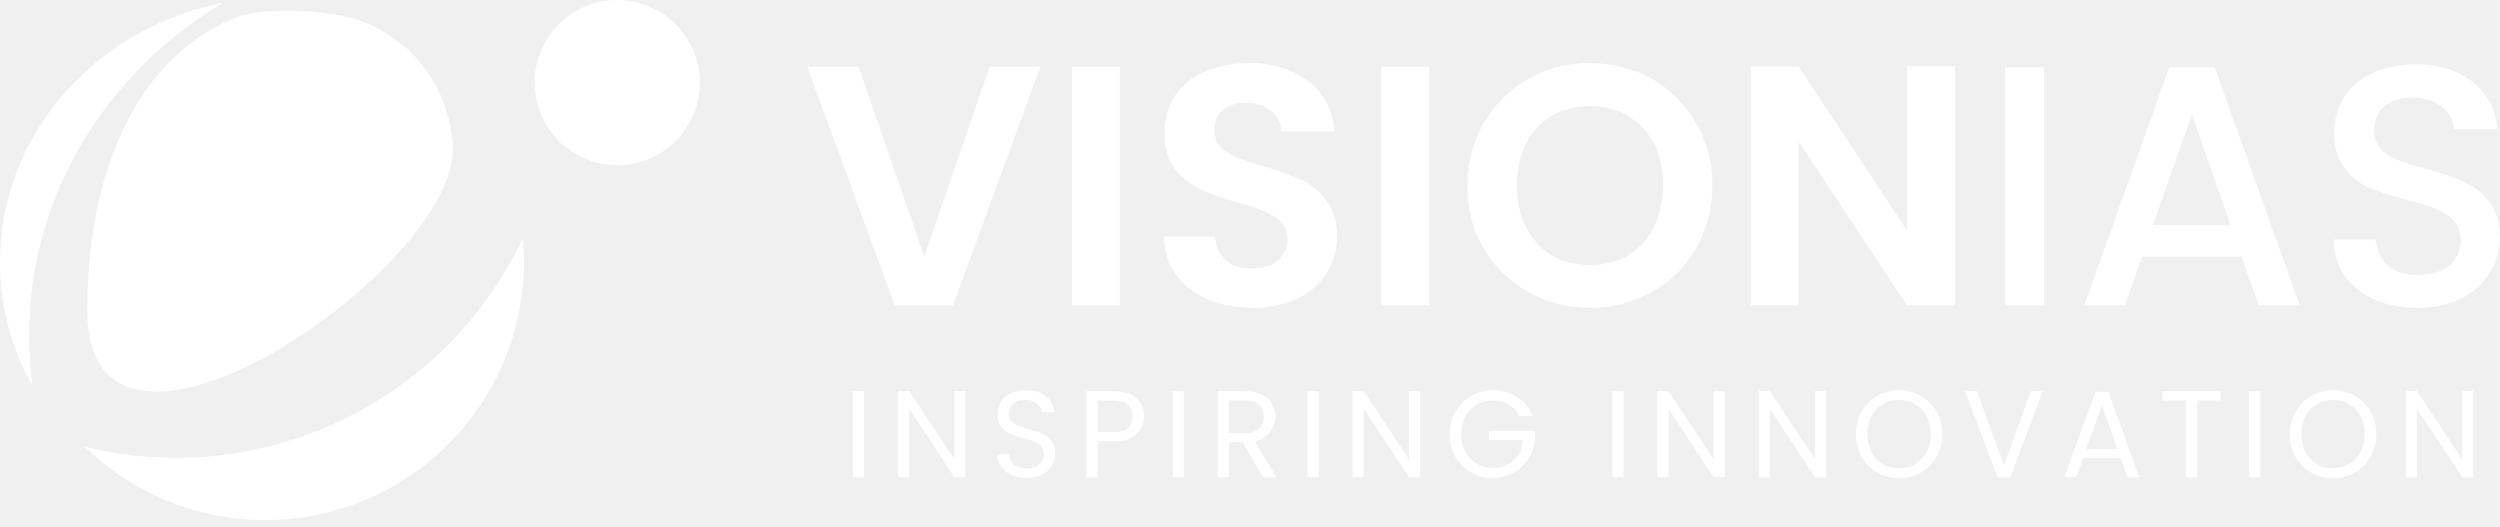
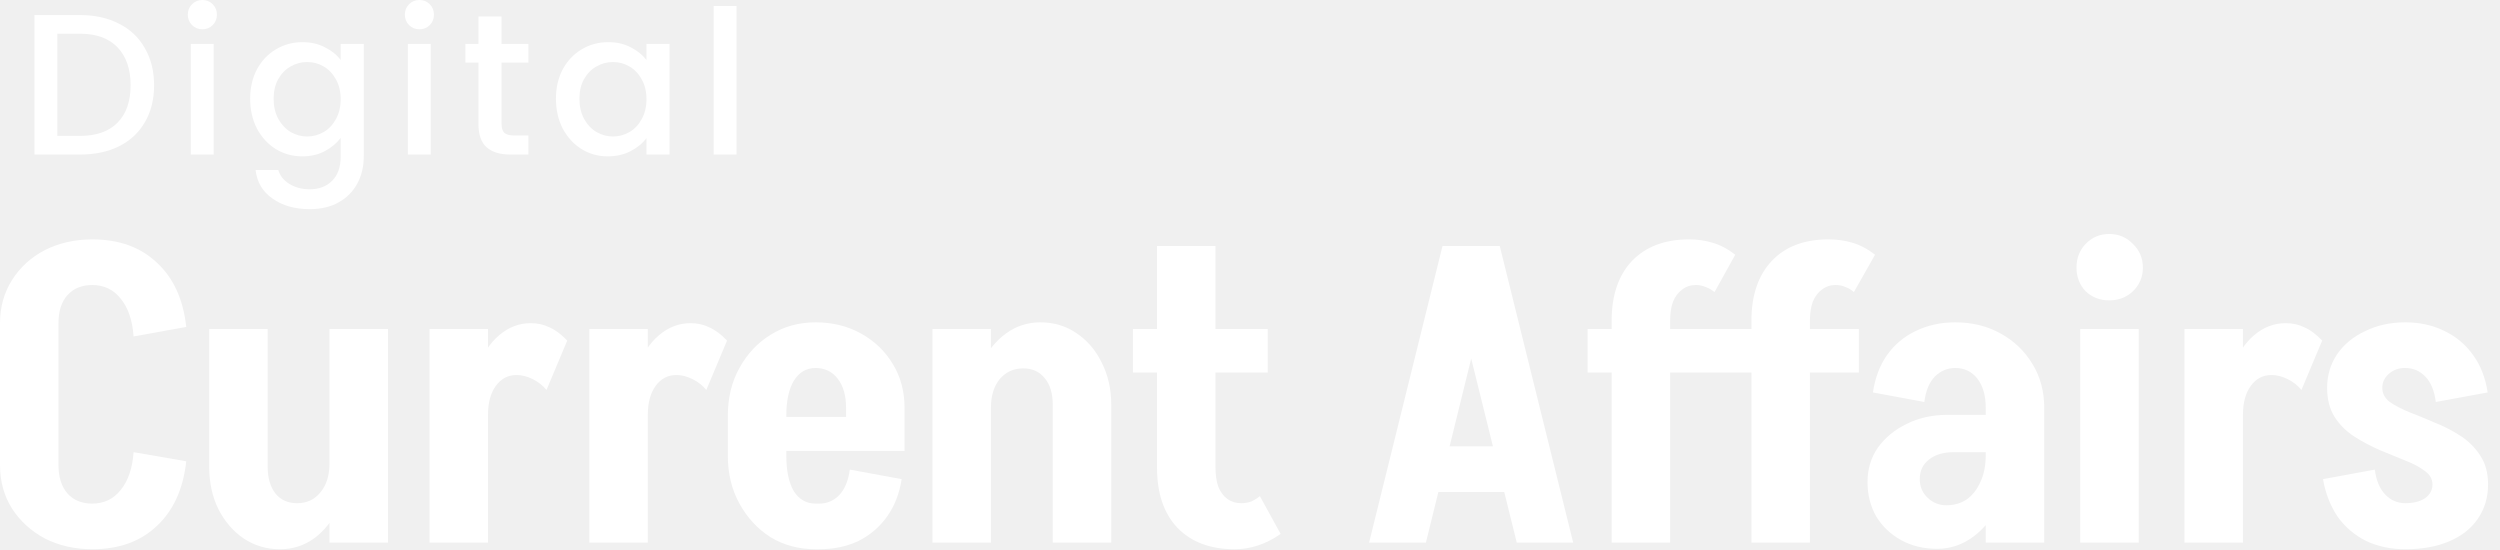
- <svg xmlns="http://www.w3.org/2000/svg" width="171" height="36" fill="none">
-   <path fill-rule="evenodd" clip-rule="evenodd" d="M30.96 9.95c.6 8.24-24.99 25.78-24.99 11.29 0-10.73 4.24-17.86 10.38-20.11 1.34-.5 4.7-.54 7.31 0a9.57 9.57 0 0 1 7.3 8.82Z" fill="#fff" />
-   <path fill-rule="evenodd" clip-rule="evenodd" d="M35.77 16.28A26.24 26.24 0 0 1 5.8 30.56a17.7 17.7 0 0 0 29.97-14.28ZM15.26.19C6.55 1.89 0 9.19 0 17.93c0 3.06.8 5.95 2.22 8.47a26.5 26.5 0 0 1-.23-3.47c0-9.58 5.3-17.99 13.27-22.74Z" fill="#fff" />
-   <circle cx="42.22" cy="5.65" r="5.65" fill="#fff" />
-   <path d="M59.1 26.76v5.88h-.76v-5.88h.77Zm6.94 5.88h-.76l-3.09-4.68v4.68h-.77v-5.89h.77l3.09 4.67v-4.67h.76v5.89Zm4.18.06c-.38 0-.73-.07-1.04-.2-.3-.15-.54-.34-.72-.58a1.49 1.49 0 0 1-.27-.85h.82c.03.27.14.5.34.7.2.18.5.28.87.28s.65-.1.86-.27a.9.9 0 0 0 .32-.71.8.8 0 0 0-.18-.55 1.19 1.19 0 0 0-.47-.32 7.25 7.25 0 0 0-.75-.23c-.38-.1-.7-.2-.93-.3-.23-.1-.43-.27-.6-.48a1.43 1.43 0 0 1-.24-.88 1.51 1.51 0 0 1 .92-1.42c.3-.14.64-.2 1.02-.2.55 0 1 .14 1.35.41.35.28.55.64.6 1.1h-.84a.9.9 0 0 0-.36-.6c-.2-.17-.48-.26-.82-.26-.32 0-.59.09-.79.26-.2.16-.3.4-.3.69 0 .21.06.39.18.52.12.14.27.24.44.31.18.07.43.15.75.24.39.1.7.21.94.32a1.38 1.38 0 0 1 .86 1.36c0 .28-.08.55-.23.8-.15.26-.38.46-.67.62-.3.16-.65.24-1.06.24Zm8.02-4.22c0 .5-.16.9-.5 1.22-.33.32-.84.48-1.53.48h-1.13v2.46h-.76v-5.88h1.9c.66 0 1.16.16 1.5.48.35.32.52.74.52 1.24Zm-2.03 1.07c.43 0 .74-.09.95-.28.2-.18.3-.45.3-.79 0-.72-.42-1.08-1.25-1.08h-1.13v2.15h1.13Zm4.76-2.79v5.88h-.76v-5.88h.76Zm5.42 5.88-1.4-2.4h-.93v2.4h-.77v-5.88h1.9c.44 0 .82.08 1.12.23a1.58 1.58 0 0 1 .92 1.5 1.7 1.7 0 0 1-1.4 1.69l1.47 2.46h-.91Zm-2.33-3.02h1.13c.41 0 .73-.1.93-.3.21-.21.32-.49.32-.83 0-.35-.1-.62-.32-.8-.2-.2-.51-.3-.93-.3h-1.13v2.23Zm6.14-2.86v5.88h-.77v-5.88h.77Zm6.93 5.88h-.76l-3.09-4.68v4.68h-.76v-5.89h.76l3.09 4.67v-4.67h.76v5.89Zm6.77-4.17a1.8 1.8 0 0 0-.7-.8 2 2 0 0 0-1.09-.28c-.4 0-.78.1-1.1.28a2 2 0 0 0-.78.81 2.5 2.5 0 0 0-.28 1.22c0 .46.1.86.28 1.2.19.36.45.63.77.82.33.18.7.28 1.11.28a2 2 0 0 0 1.42-.52c.37-.34.59-.8.65-1.39h-2.34v-.62H105v.59a2.93 2.93 0 0 1-1.48 2.28 3 3 0 0 1-2.9-.03 2.88 2.88 0 0 1-1.46-2.61c0-.58.13-1.1.4-1.55a2.94 2.94 0 0 1 2.56-1.46c.62 0 1.17.16 1.64.47.49.3.84.74 1.06 1.3h-.92Zm7.15-1.71v5.88h-.77v-5.88h.77Zm6.93 5.88h-.77l-3.08-4.68v4.68h-.77v-5.89h.77l3.08 4.67v-4.67h.77v5.89Zm6.94 0h-.77l-3.09-4.68v4.68h-.76v-5.89h.77l3.08 4.67v-4.67h.77v5.89Zm4.98.06a2.87 2.87 0 0 1-2.95-3c0-.58.13-1.1.39-1.55a2.94 2.94 0 0 1 2.56-1.46 2.95 2.95 0 0 1 2.56 1.46c.26.45.39.97.39 1.55 0 .57-.13 1.1-.4 1.55a2.82 2.82 0 0 1-2.55 1.45Zm0-.67c.4 0 .78-.1 1.1-.29.33-.19.6-.46.78-.81.19-.36.28-.77.28-1.23 0-.48-.1-.89-.28-1.23a2 2 0 0 0-.77-.82 2.1 2.1 0 0 0-1.11-.29 2.05 2.05 0 0 0-1.89 1.1c-.19.35-.28.76-.28 1.24 0 .46.1.87.28 1.23a2.05 2.05 0 0 0 1.89 1.1Zm9.82-5.27-2.21 5.88h-.89l-2.21-5.88h.81l1.85 5.07 1.84-5.07h.81Zm5.33 4.57h-2.56l-.48 1.3h-.8l2.12-5.83h.88l2.12 5.84h-.81l-.47-1.31Zm-.22-.62-1.06-2.97-1.07 2.97h2.13Zm7.05-3.95v.63h-1.6v5.25h-.77v-5.25h-1.6v-.63h3.97Zm2.72 0v5.88h-.77v-5.88h.77Zm4.98 5.94a2.88 2.88 0 0 1-2.95-3c0-.58.13-1.1.39-1.55a2.94 2.94 0 0 1 2.56-1.46 2.95 2.95 0 0 1 2.56 1.46c.26.45.4.97.4 1.55 0 .57-.14 1.1-.4 1.55a2.8 2.8 0 0 1-2.56 1.45Zm0-.67a2.12 2.12 0 0 0 1.88-1.1c.2-.36.29-.77.29-1.23 0-.48-.1-.89-.29-1.23a2 2 0 0 0-.77-.82c-.32-.2-.7-.29-1.1-.29a2.06 2.06 0 0 0-1.89 1.1c-.2.35-.28.76-.28 1.24 0 .46.09.87.27 1.23a2.06 2.06 0 0 0 1.9 1.1Zm9.59.61h-.76l-3.09-4.68v4.68h-.77v-5.89h.77l3.09 4.67v-4.67h.76v5.89Zm-98-28.09-5.99 16.34H61.2L55.21 4.55h3.51l4.5 13 4.47-13h3.48Zm5.43 0v16.34h-3.27V4.55h3.27Zm9.07 16.5c-1.14 0-2.17-.2-3.1-.58a5.07 5.07 0 0 1-2.14-1.69c-.53-.73-.8-1.6-.82-2.6h3.5c.05.67.29 1.2.71 1.6.44.39 1.03.58 1.78.58.76 0 1.36-.18 1.8-.54.44-.37.66-.86.66-1.45 0-.48-.15-.88-.45-1.2-.3-.3-.67-.55-1.12-.72a14 14 0 0 0-1.83-.6 21.84 21.84 0 0 1-2.6-.92 4.82 4.82 0 0 1-1.7-1.38 4.03 4.03 0 0 1-.7-2.48c0-.97.24-1.81.72-2.53a4.54 4.54 0 0 1 2.04-1.64 7.28 7.28 0 0 1 3-.58 6.4 6.4 0 0 1 4.09 1.24 4.5 4.5 0 0 1 1.75 3.41h-3.6a1.82 1.82 0 0 0-.73-1.38 2.6 2.6 0 0 0-1.75-.56c-.64 0-1.16.17-1.55.5-.37.32-.56.8-.56 1.42 0 .44.14.8.42 1.1.3.28.66.52 1.08.7.44.17 1.04.38 1.82.61 1.07.31 1.93.63 2.6.94.67.31 1.25.78 1.73 1.4.49.63.73 1.45.73 2.46a4.62 4.62 0 0 1-2.67 4.24c-.87.43-1.9.65-3.11.65Zm12.09-16.5v16.34h-3.28V4.55h3.28Zm11 16.5a8.46 8.46 0 0 1-4.2-1.07 8.06 8.06 0 0 1-4.18-7.3 8.24 8.24 0 0 1 8.38-8.36c1.55 0 2.95.36 4.22 1.07a8.24 8.24 0 0 1 4.14 7.28c0 1.61-.38 3.05-1.12 4.33a7.9 7.9 0 0 1-3.02 2.98 8.47 8.47 0 0 1-4.22 1.07Zm0-2.92c.99 0 1.85-.22 2.6-.66a4.65 4.65 0 0 0 1.76-1.92 6.3 6.3 0 0 0 .63-2.88 6.1 6.1 0 0 0-.63-2.85 4.5 4.5 0 0 0-1.76-1.9 5.06 5.06 0 0 0-2.6-.65 5.2 5.2 0 0 0-2.62.65 4.5 4.5 0 0 0-1.75 1.9 6.1 6.1 0 0 0-.64 2.85c0 1.1.22 2.05.64 2.88.42.83 1 1.47 1.75 1.92a5.2 5.2 0 0 0 2.62.66Zm24.96 2.76h-3.28l-7.42-11.21v11.2h-3.27V4.54h3.27l7.42 11.23V4.53h3.28v16.36Zm6.1-16.27V20.9h-2.66V4.62h2.66Zm13.5 12.94h-6.8l-1.18 3.33h-2.78l5.82-16.3h3.1l5.82 16.3h-2.8l-1.18-3.33Zm-.75-2.17-2.64-7.56-2.67 7.56h5.31Zm12.81 5.66a7.53 7.53 0 0 1-2.95-.56 4.92 4.92 0 0 1-2.06-1.64c-.5-.7-.75-1.52-.75-2.46h2.86c.06.7.34 1.28.82 1.74.5.45 1.2.68 2.08.68.92 0 1.64-.22 2.16-.66a2.2 2.2 0 0 0 .77-1.73c0-.55-.16-1-.5-1.34-.3-.34-.7-.6-1.19-.8-.47-.18-1.12-.38-1.96-.6a20.47 20.47 0 0 1-2.6-.84 3.89 3.89 0 0 1-2.39-3.8c0-.93.24-1.75.7-2.45a4.48 4.48 0 0 1 1.97-1.62 7.14 7.14 0 0 1 2.93-.56 6 6 0 0 1 3.86 1.2 4.3 4.3 0 0 1 1.68 3.22h-2.95a2.1 2.1 0 0 0-.84-1.52 3.12 3.12 0 0 0-2.03-.63c-.77 0-1.4.2-1.88.59-.48.39-.72.95-.72 1.68 0 .5.15.91.44 1.24.31.31.7.56 1.17.75.47.19 1.11.4 1.92.6 1.08.3 1.95.6 2.62.9.69.3 1.27.76 1.74 1.38.48.6.72 1.43.72 2.46 0 .82-.23 1.6-.68 2.34a4.8 4.8 0 0 1-1.94 1.78 6.5 6.5 0 0 1-3 .65Z" fill="#fff" />
+ <svg xmlns="http://www.w3.org/2000/svg" width="132" height="29" viewBox="0 0 132 29" fill="none">
+   <path d="M4.225 0.795C5.009 0.795 5.695 0.947 6.281 1.251C6.875 1.547 7.33 1.978 7.648 2.543C7.973 3.102 8.136 3.755 8.136 4.504C8.136 5.253 7.973 5.903 7.648 6.454C7.33 7.005 6.875 7.429 6.281 7.726C5.695 8.016 5.009 8.16 4.225 8.16H1.819V0.795H4.225ZM4.225 7.175C5.087 7.175 5.748 6.942 6.207 6.475C6.666 6.009 6.896 5.352 6.896 4.504C6.896 3.649 6.666 2.982 6.207 2.501C5.748 2.021 5.087 1.78 4.225 1.78H3.027V7.175H4.225Z" fill="#FFF" />
+   <path d="M10.69 1.547C10.471 1.547 10.287 1.473 10.139 1.325C9.99 1.176 9.916 0.993 9.916 0.774C9.916 0.555 9.99 0.371 10.139 0.223C10.287 0.074 10.471 0 10.69 0C10.902 0 11.082 0.074 11.23 0.223C11.378 0.371 11.453 0.555 11.453 0.774C11.453 0.993 11.378 1.176 11.23 1.325C11.082 1.473 10.902 1.547 10.69 1.547ZM11.283 2.321V8.16H10.075V2.321H11.283Z" fill="#FFF" />
+   <path d="M15.964 2.226C16.416 2.226 16.815 2.317 17.161 2.501C17.515 2.678 17.79 2.9 17.988 3.169V2.321H19.207V8.256C19.207 8.793 19.094 9.27 18.868 9.686C18.642 10.11 18.313 10.442 17.882 10.683C17.458 10.923 16.949 11.043 16.356 11.043C15.565 11.043 14.908 10.856 14.385 10.481C13.862 10.114 13.565 9.612 13.495 8.976H14.692C14.784 9.28 14.978 9.524 15.275 9.708C15.579 9.898 15.939 9.994 16.356 9.994C16.843 9.994 17.236 9.845 17.532 9.549C17.836 9.252 17.988 8.821 17.988 8.256V7.281C17.783 7.556 17.504 7.789 17.151 7.98C16.805 8.164 16.409 8.256 15.964 8.256C15.455 8.256 14.989 8.129 14.565 7.874C14.148 7.613 13.816 7.252 13.569 6.793C13.329 6.327 13.208 5.801 13.208 5.214C13.208 4.628 13.329 4.108 13.569 3.656C13.816 3.204 14.148 2.854 14.565 2.607C14.989 2.353 15.455 2.226 15.964 2.226ZM17.988 5.235C17.988 4.833 17.903 4.483 17.734 4.186C17.571 3.889 17.356 3.663 17.087 3.508C16.819 3.352 16.529 3.275 16.218 3.275C15.907 3.275 15.618 3.352 15.349 3.508C15.081 3.656 14.862 3.879 14.692 4.176C14.53 4.465 14.448 4.811 14.448 5.214C14.448 5.617 14.53 5.97 14.692 6.274C14.862 6.578 15.081 6.811 15.349 6.973C15.625 7.129 15.914 7.207 16.218 7.207C16.529 7.207 16.819 7.129 17.087 6.973C17.356 6.818 17.571 6.592 17.734 6.295C17.903 5.991 17.988 5.638 17.988 5.235Z" fill="#FFF" />
+   <path d="M22.15 1.547C21.931 1.547 21.747 1.473 21.599 1.325C21.451 1.176 21.377 0.993 21.377 0.774C21.377 0.555 21.451 0.371 21.599 0.223C21.747 0.074 21.931 0 22.15 0C22.362 0 22.542 0.074 22.691 0.223C22.839 0.371 22.913 0.555 22.913 0.774C22.913 0.993 22.839 1.176 22.691 1.325C22.542 1.473 22.362 1.547 22.15 1.547ZM22.744 2.321V8.16H21.535V2.321H22.744Z" fill="#FFF" />
+   <path d="M26.481 3.307V6.539C26.481 6.758 26.531 6.917 26.63 7.016C26.736 7.108 26.912 7.154 27.16 7.154H27.901V8.16H26.948C26.404 8.16 25.987 8.033 25.697 7.779C25.407 7.524 25.262 7.111 25.262 6.539V3.307H24.574V2.321H25.262V0.869H26.481V2.321H27.901V3.307H26.481Z" fill="#FFF" />
+   <path d="M29.354 5.214C29.354 4.628 29.474 4.108 29.714 3.656C29.962 3.204 30.294 2.854 30.71 2.607C31.134 2.353 31.601 2.226 32.109 2.226C32.569 2.226 32.968 2.317 33.307 2.501C33.653 2.678 33.929 2.9 34.134 3.169V2.321H35.352V8.16H34.134V7.291C33.929 7.567 33.65 7.796 33.296 7.98C32.943 8.164 32.54 8.256 32.088 8.256C31.587 8.256 31.127 8.129 30.71 7.874C30.294 7.613 29.962 7.252 29.714 6.793C29.474 6.327 29.354 5.801 29.354 5.214ZM34.134 5.235C34.134 4.833 34.049 4.483 33.879 4.186C33.717 3.889 33.501 3.663 33.233 3.508C32.964 3.352 32.675 3.275 32.364 3.275C32.053 3.275 31.763 3.352 31.495 3.508C31.226 3.656 31.007 3.879 30.838 4.176C30.675 4.465 30.594 4.811 30.594 5.214C30.594 5.617 30.675 5.97 30.838 6.274C31.007 6.578 31.226 6.811 31.495 6.973C31.77 7.129 32.06 7.207 32.364 7.207C32.675 7.207 32.964 7.129 33.233 6.973C33.501 6.818 33.717 6.592 33.879 6.295C34.049 5.991 34.134 5.638 34.134 5.235Z" fill="#FFF" />
+   <path d="M38.889 0.318V8.16H37.681V0.318H38.889Z" fill="#FFF" />
+   <path d="M0 24.576V17.063H3.088V24.576H0ZM0 17.063C0 16.216 0.212 15.457 0.635 14.785C1.059 14.114 1.635 13.588 2.365 13.208C3.11 12.829 3.95 12.639 4.884 12.639V15.048C4.329 15.048 3.891 15.223 3.57 15.574C3.249 15.924 3.088 16.421 3.088 17.063H0ZM0 24.554H3.088C3.088 25.196 3.249 25.7 3.57 26.065C3.891 26.416 4.329 26.591 4.884 26.591V29C3.95 29 3.11 28.81 2.365 28.43C1.635 28.036 1.059 27.511 0.635 26.854C0.212 26.182 0 25.415 0 24.554ZM7.053 17.764C6.994 16.917 6.768 16.253 6.374 15.771C5.994 15.289 5.49 15.048 4.862 15.048V12.639C6.279 12.639 7.418 13.048 8.279 13.866C9.155 14.669 9.674 15.8 9.834 17.26L7.053 17.764ZM7.053 23.875L9.834 24.357C9.674 25.817 9.155 26.956 8.279 27.773C7.418 28.591 6.279 29 4.862 29V26.591C5.49 26.591 5.994 26.35 6.374 25.868C6.768 25.386 6.994 24.722 7.053 23.875Z" fill="#FFF" />
+   <path d="M20.485 17.37V28.649H17.397V17.37H20.485ZM14.133 17.37V24.663H11.045V17.37H14.133ZM14.133 24.641C14.133 25.24 14.272 25.715 14.55 26.065C14.827 26.401 15.207 26.569 15.688 26.569L14.79 29C14.075 29 13.433 28.81 12.863 28.43C12.308 28.051 11.863 27.532 11.527 26.875C11.206 26.218 11.045 25.474 11.045 24.641H14.133ZM18.361 24.466C18.361 25.328 18.2 26.102 17.879 26.788C17.572 27.459 17.149 28 16.608 28.409C16.068 28.803 15.462 29 14.79 29L15.688 26.569C16.2 26.569 16.608 26.379 16.915 25.999C17.236 25.62 17.397 25.109 17.397 24.466H18.361Z" fill="#FFF" />
+   <path d="M22.678 28.649V17.37H25.767V28.649H22.678ZM24.803 21.904C24.803 20.969 24.942 20.137 25.219 19.407C25.496 18.677 25.876 18.107 26.358 17.698C26.854 17.275 27.409 17.063 28.022 17.063L27.278 19.801C26.825 19.801 26.46 19.991 26.183 20.37C25.905 20.75 25.767 21.261 25.767 21.904H24.803ZM28.855 20.59C28.665 20.356 28.424 20.166 28.132 20.02C27.84 19.874 27.555 19.801 27.278 19.801L28.022 17.063C28.387 17.063 28.716 17.136 29.008 17.282C29.315 17.414 29.629 17.647 29.95 17.983L28.855 20.59Z" fill="#FFF" />
+   <path d="M31.117 28.649V17.37H34.205V28.649H31.117ZM33.241 21.904C33.241 20.969 33.38 20.137 33.657 19.407C33.935 18.677 34.314 18.107 34.796 17.698C35.293 17.275 35.847 17.063 36.461 17.063L35.716 19.801C35.263 19.801 34.898 19.991 34.621 20.37C34.343 20.75 34.205 21.261 34.205 21.904H33.241ZM37.293 20.59C37.103 20.356 36.862 20.166 36.57 20.02C36.278 19.874 35.993 19.801 35.716 19.801L36.461 17.063C36.826 17.063 37.154 17.136 37.446 17.282C37.753 17.414 38.067 17.647 38.388 17.983L37.293 20.59Z" fill="#FFF" />
+   <path d="M40.051 23.809V22.013H47.76V23.809H40.051ZM43.051 29V26.591H43.248V29H43.051ZM38.43 24.094V21.925H41.518V24.094H38.43ZM44.672 22.013V21.531H47.76V22.013H44.672ZM47.76 21.531H44.672C44.672 20.889 44.526 20.378 44.234 19.998C43.942 19.619 43.548 19.429 43.051 19.429V17.019C43.957 17.019 44.76 17.216 45.461 17.611C46.176 18.005 46.738 18.545 47.147 19.232C47.556 19.903 47.76 20.67 47.76 21.531ZM44.869 24.795L47.607 25.299C47.49 26.058 47.235 26.715 46.84 27.27C46.446 27.825 45.942 28.255 45.329 28.562C44.716 28.854 44.022 29 43.248 29V26.591C43.672 26.591 44.03 26.437 44.322 26.131C44.614 25.809 44.796 25.364 44.869 24.795ZM38.43 21.947C38.43 20.998 38.634 20.159 39.043 19.429C39.452 18.684 40 18.1 40.686 17.677C41.387 17.238 42.182 17.019 43.073 17.019V19.429C42.577 19.429 42.19 19.655 41.912 20.108C41.65 20.546 41.518 21.159 41.518 21.947H38.43ZM38.43 24.072H41.518C41.518 24.86 41.65 25.481 41.912 25.934C42.19 26.372 42.577 26.591 43.073 26.591V29C42.182 29 41.387 28.788 40.686 28.365C40 27.927 39.452 27.335 39.043 26.591C38.634 25.846 38.43 25.006 38.43 24.072Z" fill="#FFF" />
+   <path d="M49.234 28.649V17.37H52.322V28.649H49.234ZM55.586 28.649V21.356H58.674V28.649H55.586ZM55.586 21.378C55.586 20.779 55.447 20.312 55.169 19.976C54.892 19.626 54.512 19.451 54.031 19.451L54.928 17.019C55.644 17.019 56.279 17.209 56.834 17.589C57.403 17.968 57.849 18.487 58.17 19.144C58.506 19.801 58.674 20.546 58.674 21.378H55.586ZM51.358 21.531C51.358 20.67 51.512 19.903 51.818 19.232C52.14 18.545 52.57 18.005 53.111 17.611C53.651 17.216 54.257 17.019 54.928 17.019L54.031 19.451C53.519 19.451 53.103 19.64 52.782 20.02C52.475 20.4 52.322 20.903 52.322 21.531H51.358Z" fill="#FFF" />
+   <path d="M61.09 24.707V12.989H64.178V24.707H61.09ZM59.82 19.67V17.37H66.938V19.67H59.82ZM61.09 24.685H64.178C64.178 25.079 64.229 25.423 64.332 25.715C64.448 25.992 64.609 26.204 64.813 26.35C65.018 26.496 65.259 26.569 65.536 26.569L65.186 29C63.901 29 62.893 28.62 62.163 27.861C61.448 27.102 61.09 26.043 61.09 24.685ZM66.522 26.197L67.617 28.19C67.223 28.467 66.821 28.671 66.412 28.803C66.018 28.934 65.609 29 65.186 29L65.536 26.569C65.726 26.569 65.901 26.54 66.062 26.481C66.222 26.408 66.376 26.313 66.522 26.197Z" fill="#FFF" />
+   <path d="M75.266 25.977V23.568H80.873V25.977H75.266ZM79.143 12.989L75.288 28.649H72.288L76.164 12.989H79.143ZM79.187 12.989L83.064 28.649H80.085L76.208 12.989H79.187Z" fill="#FFF" />
+   <path d="M87.526 19.67V17.37H94.469V19.67H87.526ZM85.095 28.649V16.932H88.183V28.649H85.095ZM83.825 19.67V17.37H90.768V19.67H83.825ZM85.095 16.932C85.095 15.588 85.453 14.537 86.168 13.778C86.898 13.019 87.906 12.639 89.191 12.639L89.541 15.048C89.264 15.048 89.023 15.129 88.819 15.289C88.614 15.435 88.454 15.647 88.337 15.924C88.235 16.202 88.183 16.538 88.183 16.932H85.095ZM90.527 15.421C90.381 15.304 90.228 15.216 90.067 15.158C89.906 15.085 89.731 15.048 89.541 15.048L89.191 12.639C89.614 12.639 90.023 12.697 90.418 12.814C90.826 12.931 91.228 13.143 91.622 13.449L90.527 15.421ZM92.476 28.649V16.932H95.564V28.649H92.476ZM91.206 19.67V17.37H98.149V19.67H91.206ZM92.476 16.932C92.476 15.588 92.834 14.537 93.549 13.778C94.265 13.019 95.265 12.639 96.55 12.639L96.922 15.048C96.645 15.048 96.404 15.129 96.2 15.289C95.995 15.435 95.835 15.647 95.718 15.924C95.616 16.202 95.564 16.538 95.564 16.932H92.476ZM97.886 15.421C97.755 15.304 97.609 15.216 97.448 15.158C97.287 15.085 97.112 15.048 96.922 15.048L96.55 12.639C96.988 12.639 97.404 12.697 97.799 12.814C98.207 12.931 98.609 13.143 99.003 13.449L97.886 15.421Z" fill="#FFF" />
+   <path d="M104.847 28.649V21.356H107.935V28.649H104.847ZM102.284 28.978L102.766 26.678C103.175 26.678 103.533 26.576 103.839 26.372C104.146 26.153 104.387 25.846 104.562 25.452C104.752 25.058 104.847 24.583 104.847 24.028L106.139 23.875C106.139 24.853 105.964 25.729 105.613 26.503C105.263 27.277 104.796 27.883 104.212 28.321C103.628 28.759 102.985 28.978 102.284 28.978ZM102.284 28.978C101.569 28.978 100.934 28.825 100.379 28.518C99.824 28.212 99.386 27.795 99.065 27.27C98.758 26.729 98.605 26.123 98.605 25.452L101.364 25.299C101.364 25.693 101.503 26.021 101.78 26.284C102.058 26.547 102.386 26.678 102.766 26.678L102.284 28.978ZM98.605 25.452C98.605 24.765 98.787 24.16 99.152 23.634C99.532 23.108 100.036 22.692 100.663 22.386C101.306 22.064 102.029 21.904 102.832 21.904L103.16 23.875C102.605 23.875 102.167 24.006 101.846 24.269C101.525 24.517 101.364 24.86 101.364 25.299L98.605 25.452ZM103.16 23.875L102.832 21.904H105.635V23.875H103.16ZM104.847 24.028V21.509H106.139V23.875L104.847 24.028ZM107.935 21.531H104.847C104.847 20.889 104.701 20.378 104.409 19.998C104.117 19.619 103.722 19.429 103.226 19.429V17.019C104.131 17.019 104.934 17.216 105.635 17.611C106.351 18.005 106.913 18.545 107.322 19.232C107.731 19.903 107.935 20.67 107.935 21.531ZM101.605 21.225L98.889 20.721C99.006 19.947 99.254 19.29 99.634 18.75C100.028 18.195 100.532 17.771 101.145 17.479C101.773 17.173 102.474 17.019 103.248 17.019V19.429C102.825 19.429 102.459 19.582 102.153 19.889C101.861 20.195 101.678 20.641 101.605 21.225Z" fill="#FFF" />
+   <path d="M109.836 28.649V17.37H112.925V28.649H109.836ZM111.37 15.859C110.873 15.859 110.457 15.698 110.121 15.377C109.8 15.041 109.639 14.625 109.639 14.128C109.639 13.632 109.8 13.216 110.121 12.88C110.457 12.53 110.873 12.354 111.37 12.354C111.866 12.354 112.282 12.53 112.618 12.88C112.968 13.216 113.144 13.632 113.144 14.128C113.144 14.625 112.968 15.041 112.618 15.377C112.282 15.698 111.866 15.859 111.37 15.859Z" fill="#FFF" />
+   <path d="M115.339 28.649V17.37H118.428V28.649H115.339ZM117.464 21.904C117.464 20.969 117.603 20.137 117.88 19.407C118.157 18.677 118.537 18.107 119.019 17.698C119.515 17.275 120.07 17.063 120.684 17.063L119.939 19.801C119.486 19.801 119.121 19.991 118.844 20.37C118.566 20.75 118.428 21.261 118.428 21.904H117.464ZM121.516 20.59C121.326 20.356 121.085 20.166 120.793 20.02C120.501 19.874 120.216 19.801 119.939 19.801L120.684 17.063C121.049 17.063 121.377 17.136 121.669 17.282C121.976 17.414 122.29 17.647 122.611 17.983L121.516 20.59Z" fill="#FFF" />
+   <path d="M128.435 25.583C128.435 25.291 128.296 25.05 128.019 24.86C127.756 24.656 127.413 24.474 126.989 24.313C126.566 24.138 126.121 23.955 125.653 23.765C125.186 23.561 124.733 23.32 124.295 23.043C123.872 22.765 123.529 22.422 123.266 22.013C123.003 21.59 122.872 21.079 122.872 20.48C122.872 20.48 122.967 20.48 123.156 20.48C123.361 20.48 123.602 20.48 123.879 20.48C124.171 20.48 124.463 20.48 124.755 20.48C125.047 20.48 125.288 20.48 125.478 20.48C125.682 20.48 125.785 20.48 125.785 20.48C125.785 20.772 125.916 21.02 126.179 21.225C126.456 21.415 126.807 21.597 127.23 21.772C127.654 21.933 128.099 22.115 128.566 22.32C129.048 22.51 129.501 22.743 129.924 23.021C130.348 23.298 130.691 23.641 130.954 24.05C131.231 24.459 131.37 24.97 131.37 25.583C131.37 25.583 131.268 25.583 131.063 25.583C130.859 25.583 130.61 25.583 130.318 25.583C130.041 25.583 129.756 25.583 129.464 25.583C129.172 25.583 128.924 25.583 128.72 25.583C128.53 25.583 128.435 25.583 128.435 25.583ZM126.989 29V26.569C127.427 26.569 127.778 26.481 128.041 26.306C128.303 26.116 128.435 25.875 128.435 25.583H131.37C131.37 26.27 131.187 26.875 130.822 27.401C130.472 27.912 129.968 28.306 129.311 28.584C128.668 28.861 127.895 29 126.989 29ZM122.872 20.48C122.872 19.823 123.047 19.232 123.397 18.706C123.762 18.18 124.259 17.771 124.887 17.479C125.515 17.173 126.215 17.019 126.989 17.019V19.429C126.653 19.429 126.369 19.531 126.135 19.735C125.901 19.94 125.785 20.188 125.785 20.48H122.872ZM125.39 24.795C125.463 25.364 125.646 25.802 125.938 26.109C126.23 26.416 126.588 26.569 127.011 26.569V29C126.237 29 125.544 28.854 124.93 28.562C124.317 28.255 123.813 27.825 123.419 27.27C123.04 26.7 122.784 26.043 122.653 25.299L125.39 24.795ZM128.61 21.225C128.537 20.641 128.355 20.195 128.063 19.889C127.77 19.582 127.413 19.429 126.989 19.429V17.019C127.763 17.019 128.457 17.173 129.07 17.479C129.683 17.771 130.187 18.195 130.581 18.75C130.976 19.29 131.231 19.947 131.348 20.721L128.61 21.225Z" fill="#FFF" />
</svg>
